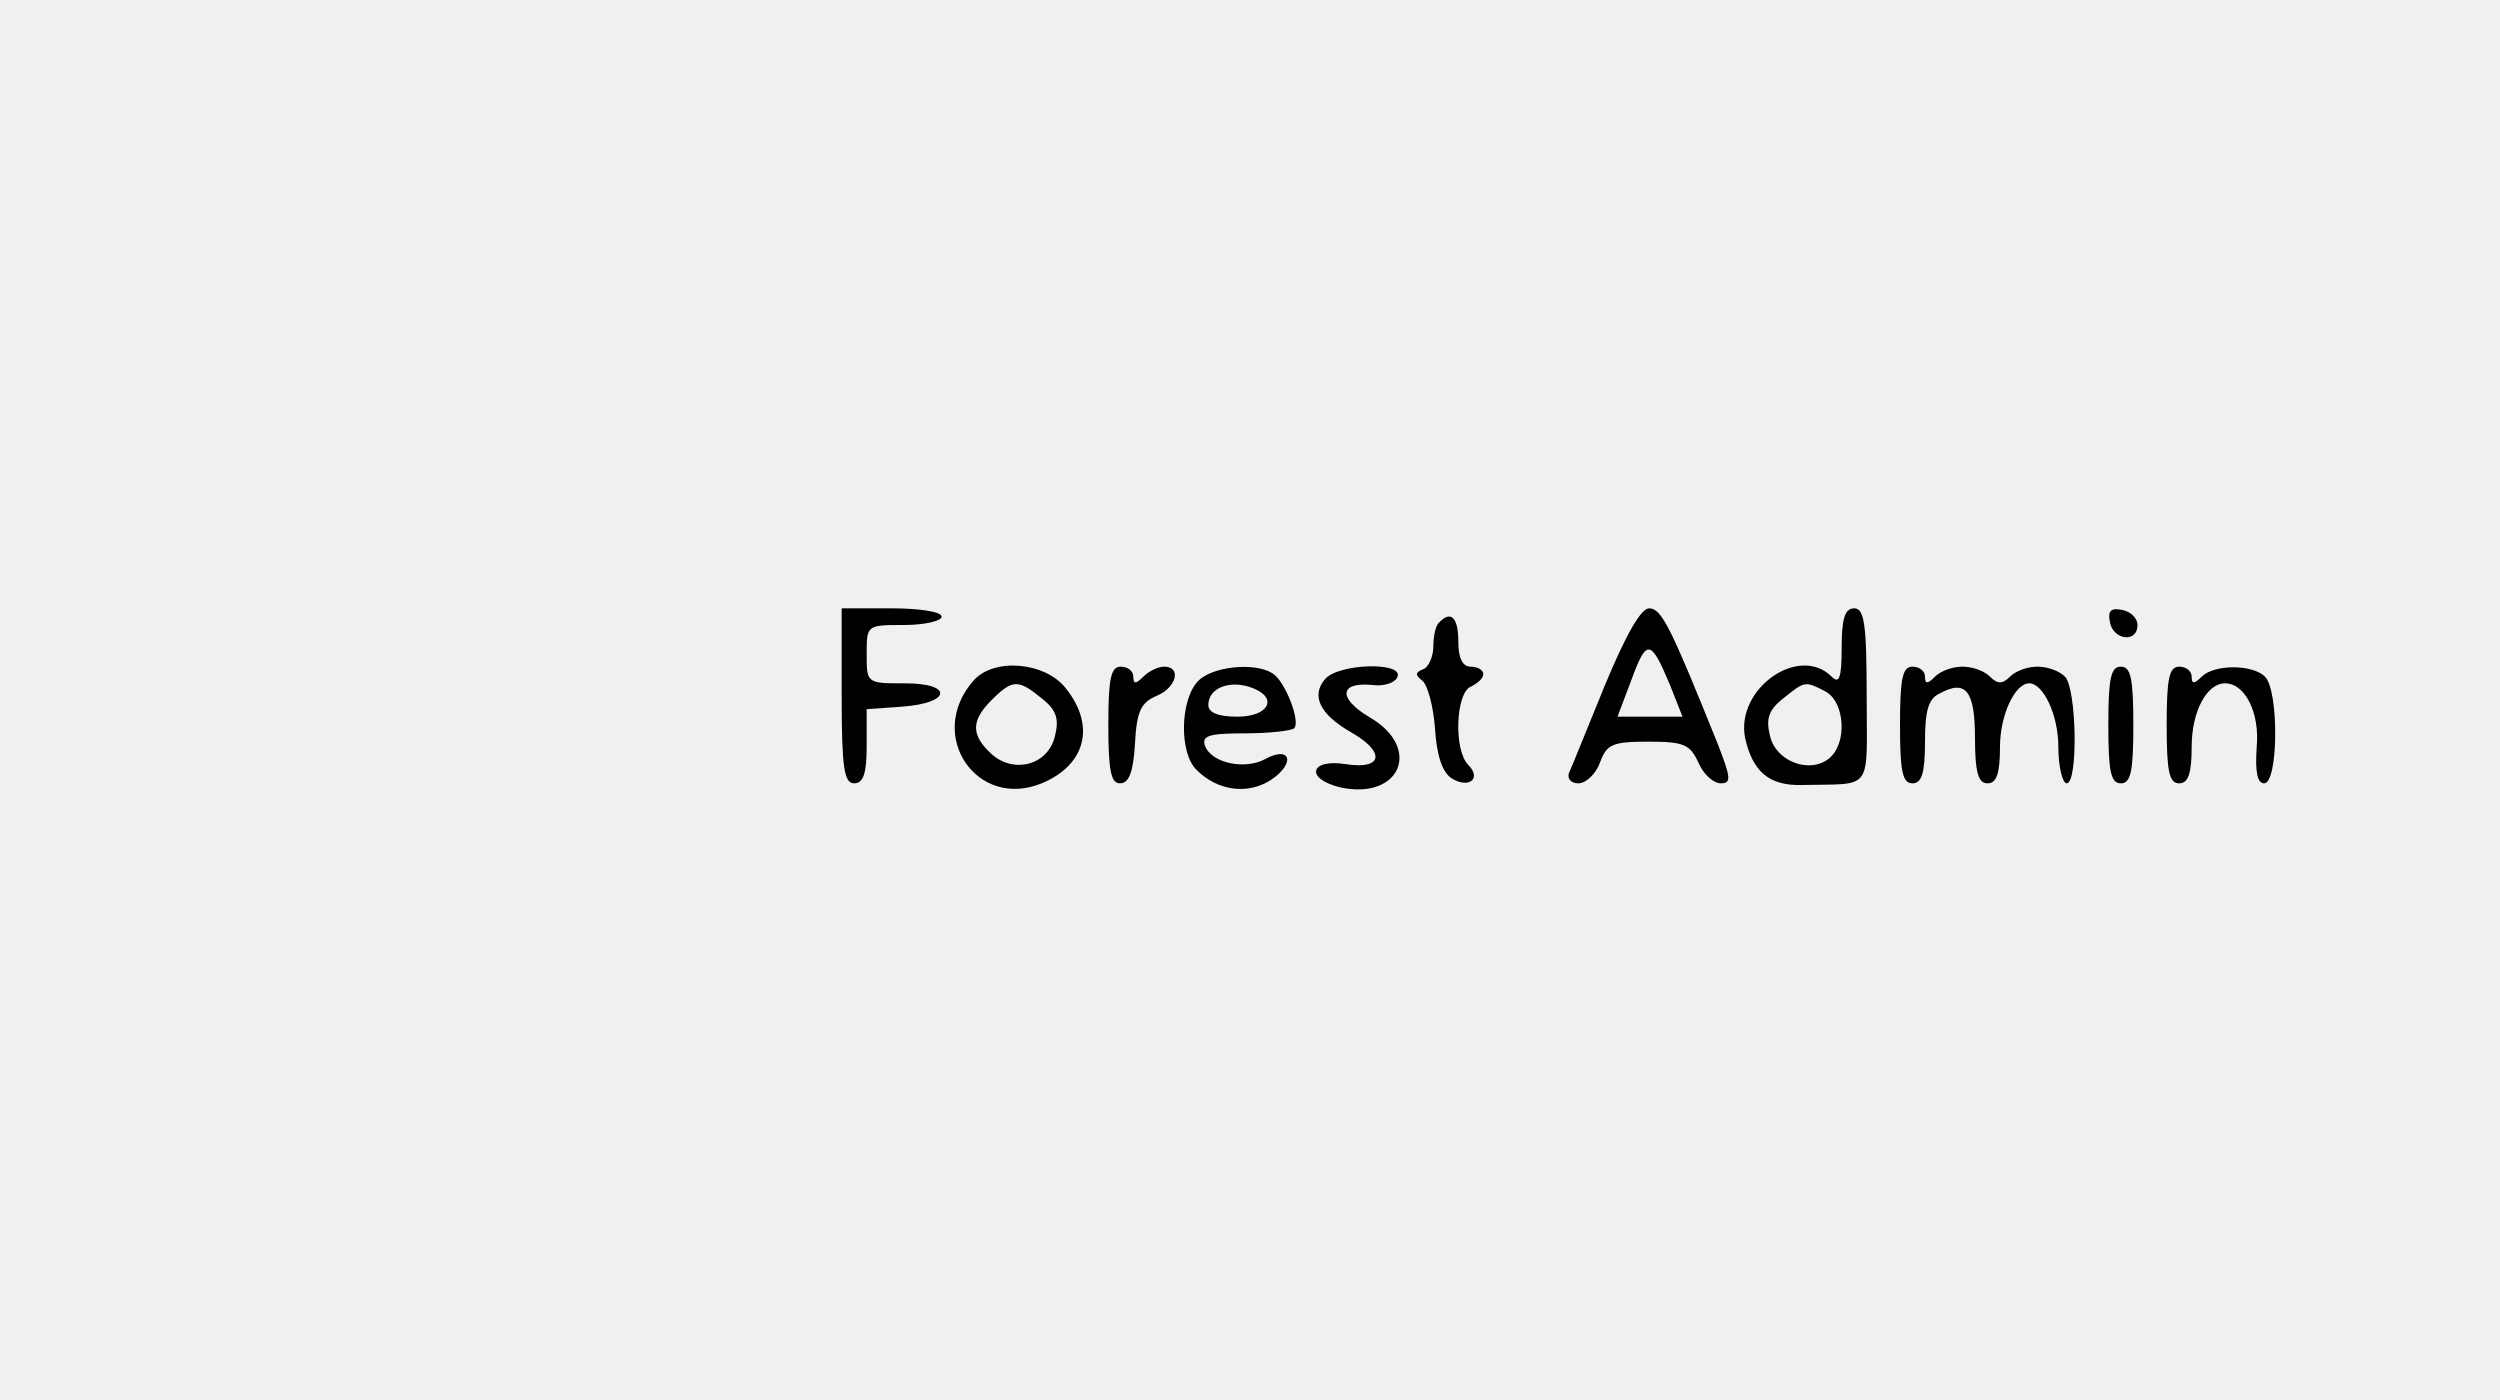
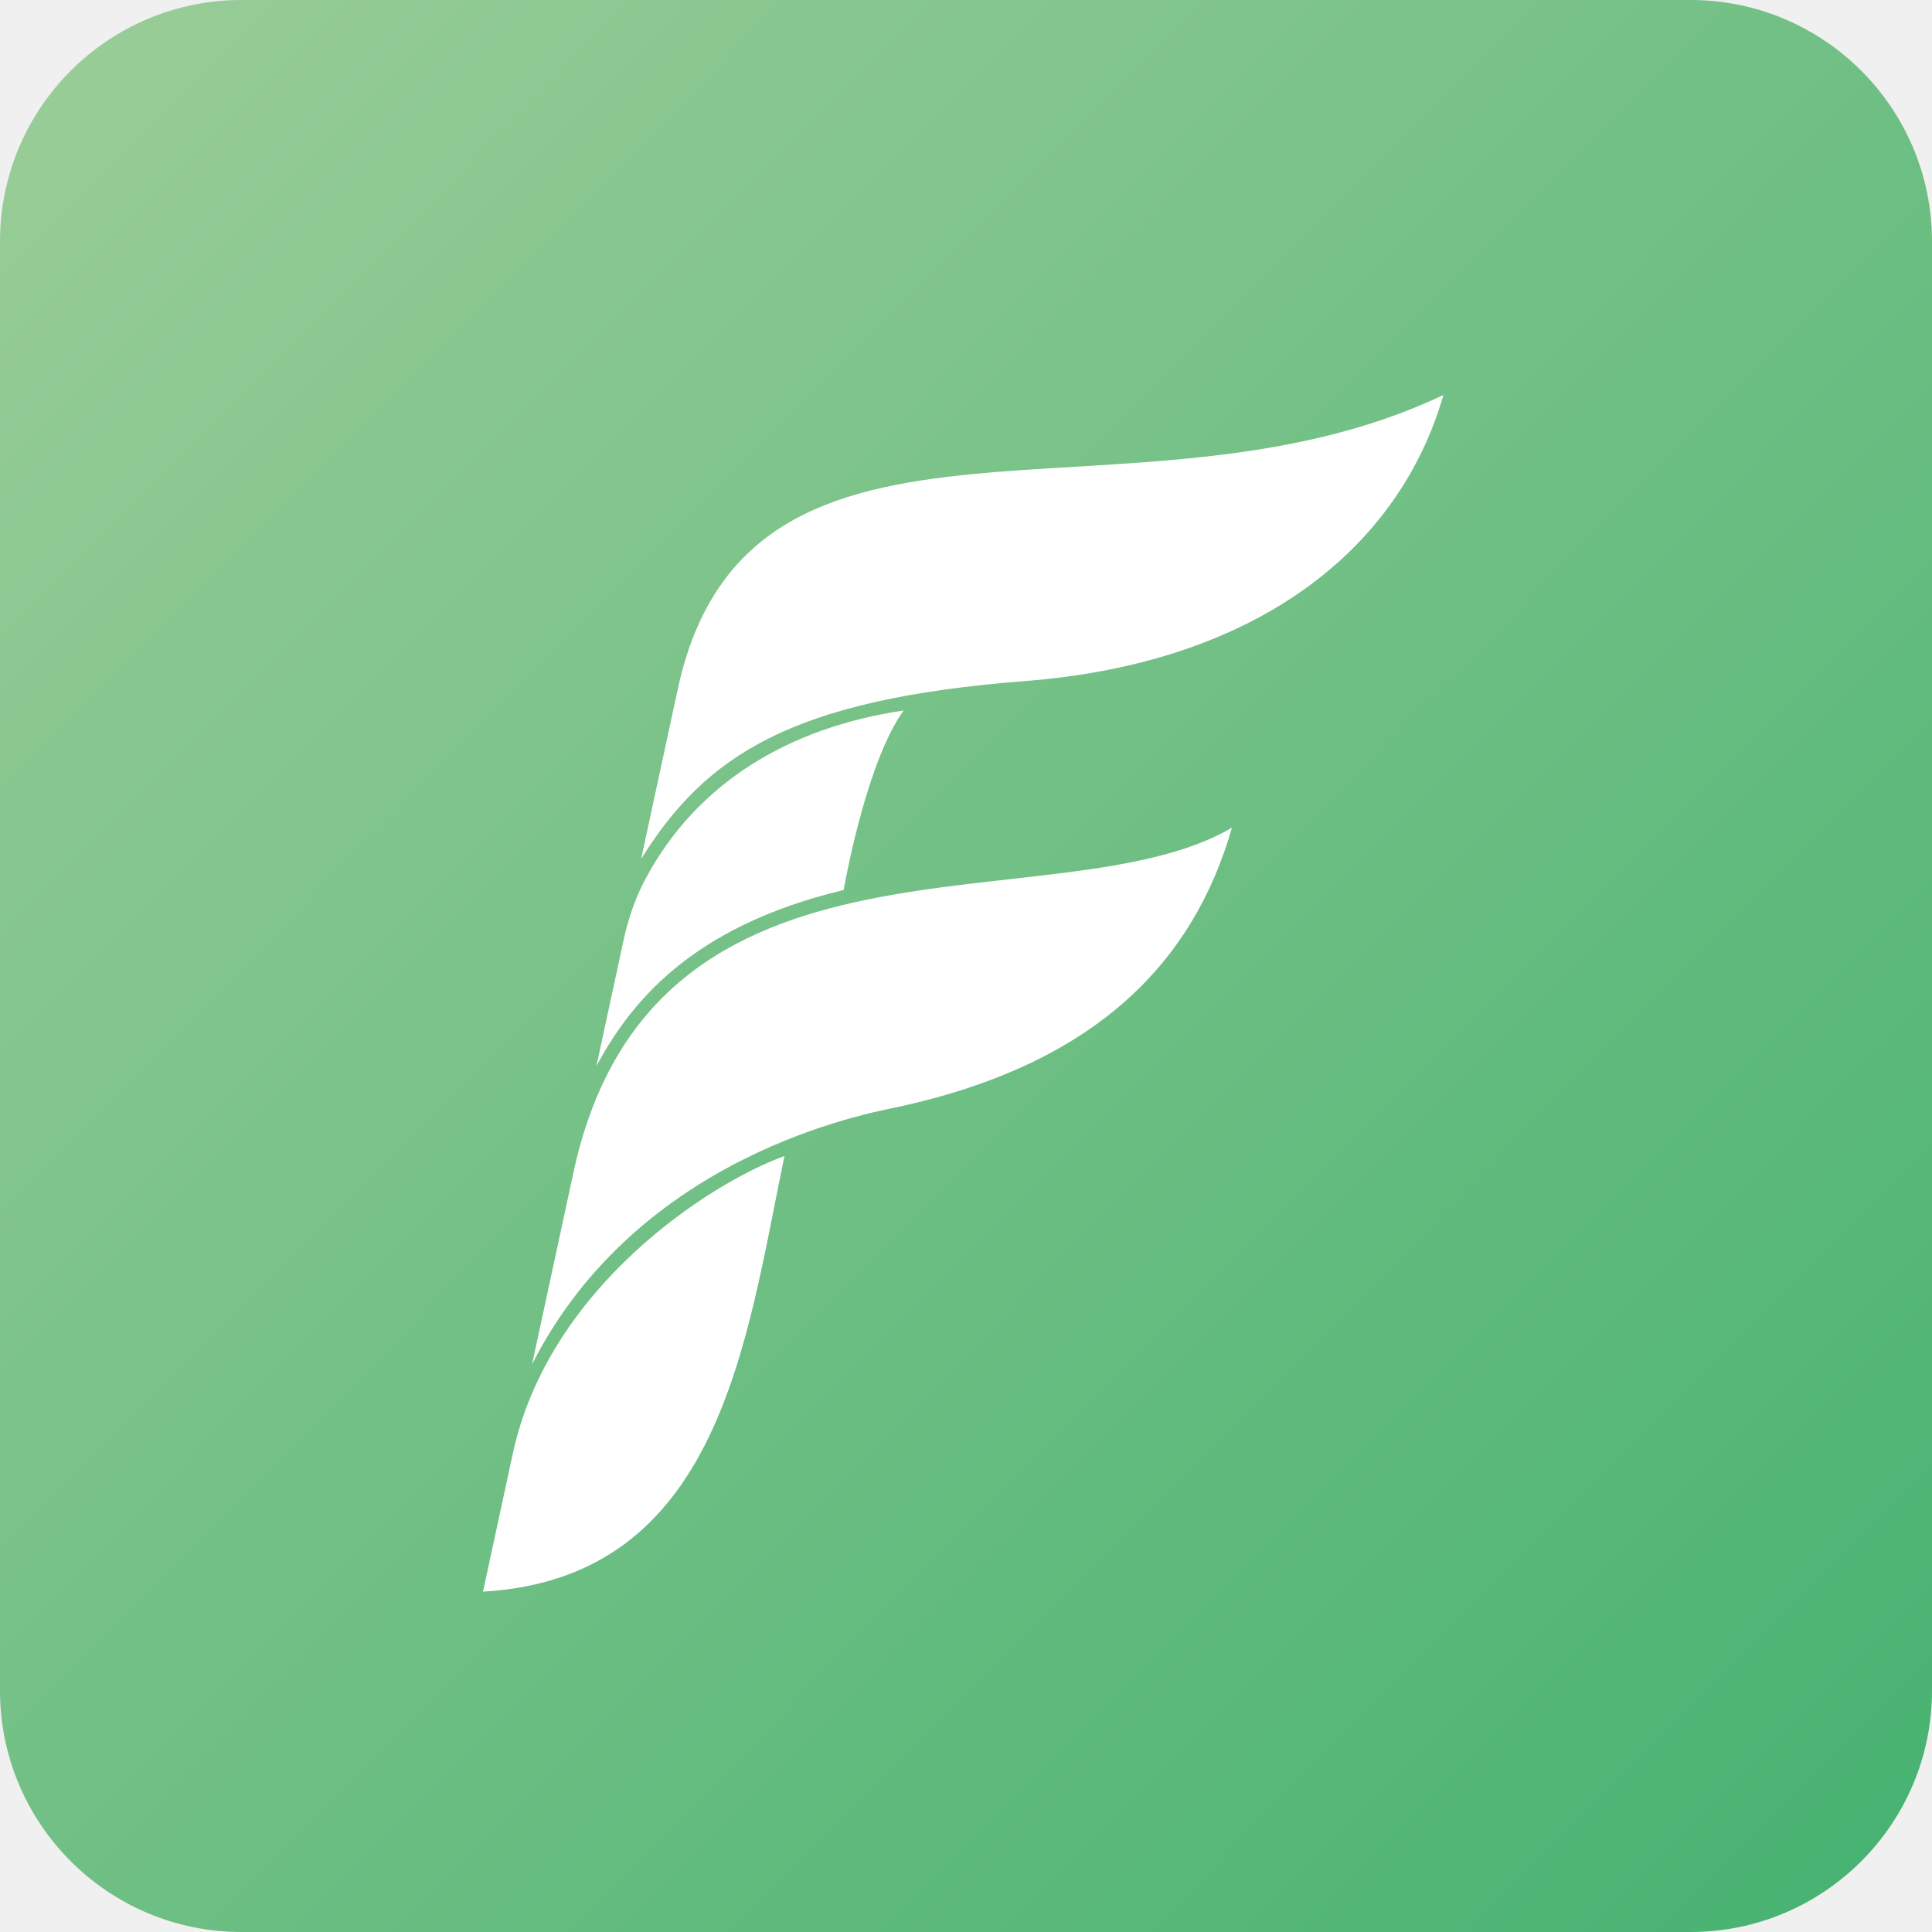
- <svg xmlns="http://www.w3.org/2000/svg" version="1.0" width="300pt" height="168pt" viewBox="0 0 300 168" preserveAspectRatio="xMidYMid meet">
-   <g transform="translate(0,168) scale(0.1,-0.1)" fill="#000000" stroke="none">
-     <path d="M1010 845 c0 -87 3 -105 15 -105 11 0 15 12 15 44 l0 45 42 3 c59 4 63 28 4 28 -46 0 -46 0 -46 35 0 35 0 35 45 35 25 0 45 5 45 10 0 6 -27 10 -60 10 l-60 0 0 -105z" />
-     <path d="M1926 858 c-21 -51 -40 -99 -43 -105 -3 -7 2 -13 11 -13 9 0 21 11 26 25 8 22 15 25 58 25 42 0 50 -3 60 -25 6 -14 18 -25 27 -25 13 0 12 7 -4 48 -56 139 -67 162 -82 162 -10 0 -28 -32 -53 -92z m78 0 l15 -38 -39 0 -39 0 17 45 c18 49 23 48 46 -7z" />
-     <path d="M2210 903 c0 -37 -3 -44 -12 -35 -39 39 -115 -14 -104 -73 9 -41 29 -58 68 -57 87 2 78 -10 78 107 0 87 -3 105 -15 105 -11 0 -15 -12 -15 -47z m-19 -53 c23 -13 26 -62 4 -80 -23 -19 -64 -4 -71 27 -5 20 -2 31 16 45 26 21 26 21 51 8z" />
-     <path d="M2532 933 c4 -21 33 -25 33 -3 0 8 -8 16 -18 18 -14 3 -18 -1 -15 -15z" />
-     <path d="M1727 933 c-4 -3 -7 -16 -7 -29 0 -12 -6 -25 -12 -27 -10 -4 -10 -7 -1 -14 6 -5 13 -30 15 -57 2 -33 9 -53 20 -60 21 -13 36 0 20 16 -18 18 -15 87 3 94 8 4 15 10 15 15 0 5 -7 9 -15 9 -10 0 -15 10 -15 30 0 29 -9 38 -23 23z" />
-     <path d="M1168 863 c-57 -65 4 -155 82 -123 53 22 65 69 29 114 -25 32 -87 37 -111 9z m82 -21 c18 -14 21 -25 16 -45 -8 -35 -49 -46 -76 -22 -25 23 -25 40 0 65 25 25 32 25 60 2z" />
-     <path d="M1330 810 c0 -54 3 -70 14 -70 11 0 16 14 18 48 2 38 7 49 26 57 24 10 30 35 9 35 -7 0 -18 -5 -25 -12 -9 -9 -12 -9 -12 0 0 7 -7 12 -15 12 -12 0 -15 -14 -15 -70z" />
-     <path d="M1437 862 c-21 -23 -22 -86 -1 -106 25 -25 61 -30 89 -12 30 20 24 42 -7 25 -24 -13 -64 -5 -72 16 -4 12 4 15 48 15 29 0 55 3 59 6 8 8 -11 57 -26 66 -22 14 -74 8 -90 -10z m67 -8 c30 -12 18 -34 -19 -34 -24 0 -35 5 -35 14 0 21 27 31 54 20z" />
-     <path d="M1590 865 c-17 -20 -6 -42 30 -63 43 -24 40 -46 -5 -39 -44 7 -49 -18 -6 -28 71 -15 98 47 35 84 -39 23 -37 43 3 39 14 -2 28 3 30 10 7 18 -71 16 -87 -3z" />
-     <path d="M2280 810 c0 -56 3 -70 15 -70 11 0 15 12 15 50 0 37 4 52 18 58 31 17 42 3 42 -54 0 -41 4 -54 15 -54 11 0 15 12 15 44 0 38 18 76 35 76 17 0 35 -38 35 -76 0 -24 5 -44 10 -44 14 0 12 114 -2 128 -7 7 -21 12 -33 12 -12 0 -26 -5 -33 -12 -9 -9 -15 -9 -24 0 -7 7 -21 12 -33 12 -12 0 -26 -5 -33 -12 -9 -9 -12 -9 -12 0 0 7 -7 12 -15 12 -12 0 -15 -14 -15 -70z" />
-     <path d="M2530 810 c0 -56 3 -70 15 -70 12 0 15 14 15 70 0 56 -3 70 -15 70 -12 0 -15 -14 -15 -70z" />
-     <path d="M2600 810 c0 -56 3 -70 15 -70 11 0 15 12 15 44 0 42 18 76 40 76 24 0 42 -35 38 -77 -2 -30 1 -43 9 -43 17 0 18 111 1 128 -15 15 -61 15 -76 0 -9 -9 -12 -9 -12 0 0 7 -7 12 -15 12 -12 0 -15 -14 -15 -70z" />
-   </g>
+ <svg xmlns="http://www.w3.org/2000/svg" width="2500" height="2500" viewBox="0 0 256 256" preserveAspectRatio="xMidYMid">
+   <defs>
+     <linearGradient x1="0%" y1=".266%" y2="99.734%" id="a">
+       <stop stop-color="#9BCD98" offset="0%" />
+       <stop stop-color="#45B271" offset="100%" />
+     </linearGradient>
+   </defs>
+   <rect fill="url(#a)" width="256" height="256" rx="32" />
+   <path d="M135.82 90.243c30.924-2.408 49.617-17.626 55.441-37.908-40.81 19.432-91.732-4.34-101.37 38.597l-4.94 22.89c8.594-13.781 19.947-21.17 50.87-23.579zm-16.079 3.898c-15.198 2.263-27.39 9.55-34.231 22.347-2.203 4.118-2.977 8.543-2.977 8.543l-3.497 16.202c4.381-8.073 12.216-18.392 32.75-23.302.461-2.569 3.265-17.296 7.955-23.79zm-43.896 61.876l-5.341 24.748c14.152-27.848 44.608-33.253 48.37-34.065 26.52-5.732 39.29-19.34 44.367-37.026-23.141 13.524-77.157-3.457-87.396 46.343zm-7.914 36.672L64 210.903c31.364-1.825 34.824-32.975 39.941-57.72-9.758 3.52-31.263 17.314-36.01 39.506z" fill="#FFF" />
</svg>
